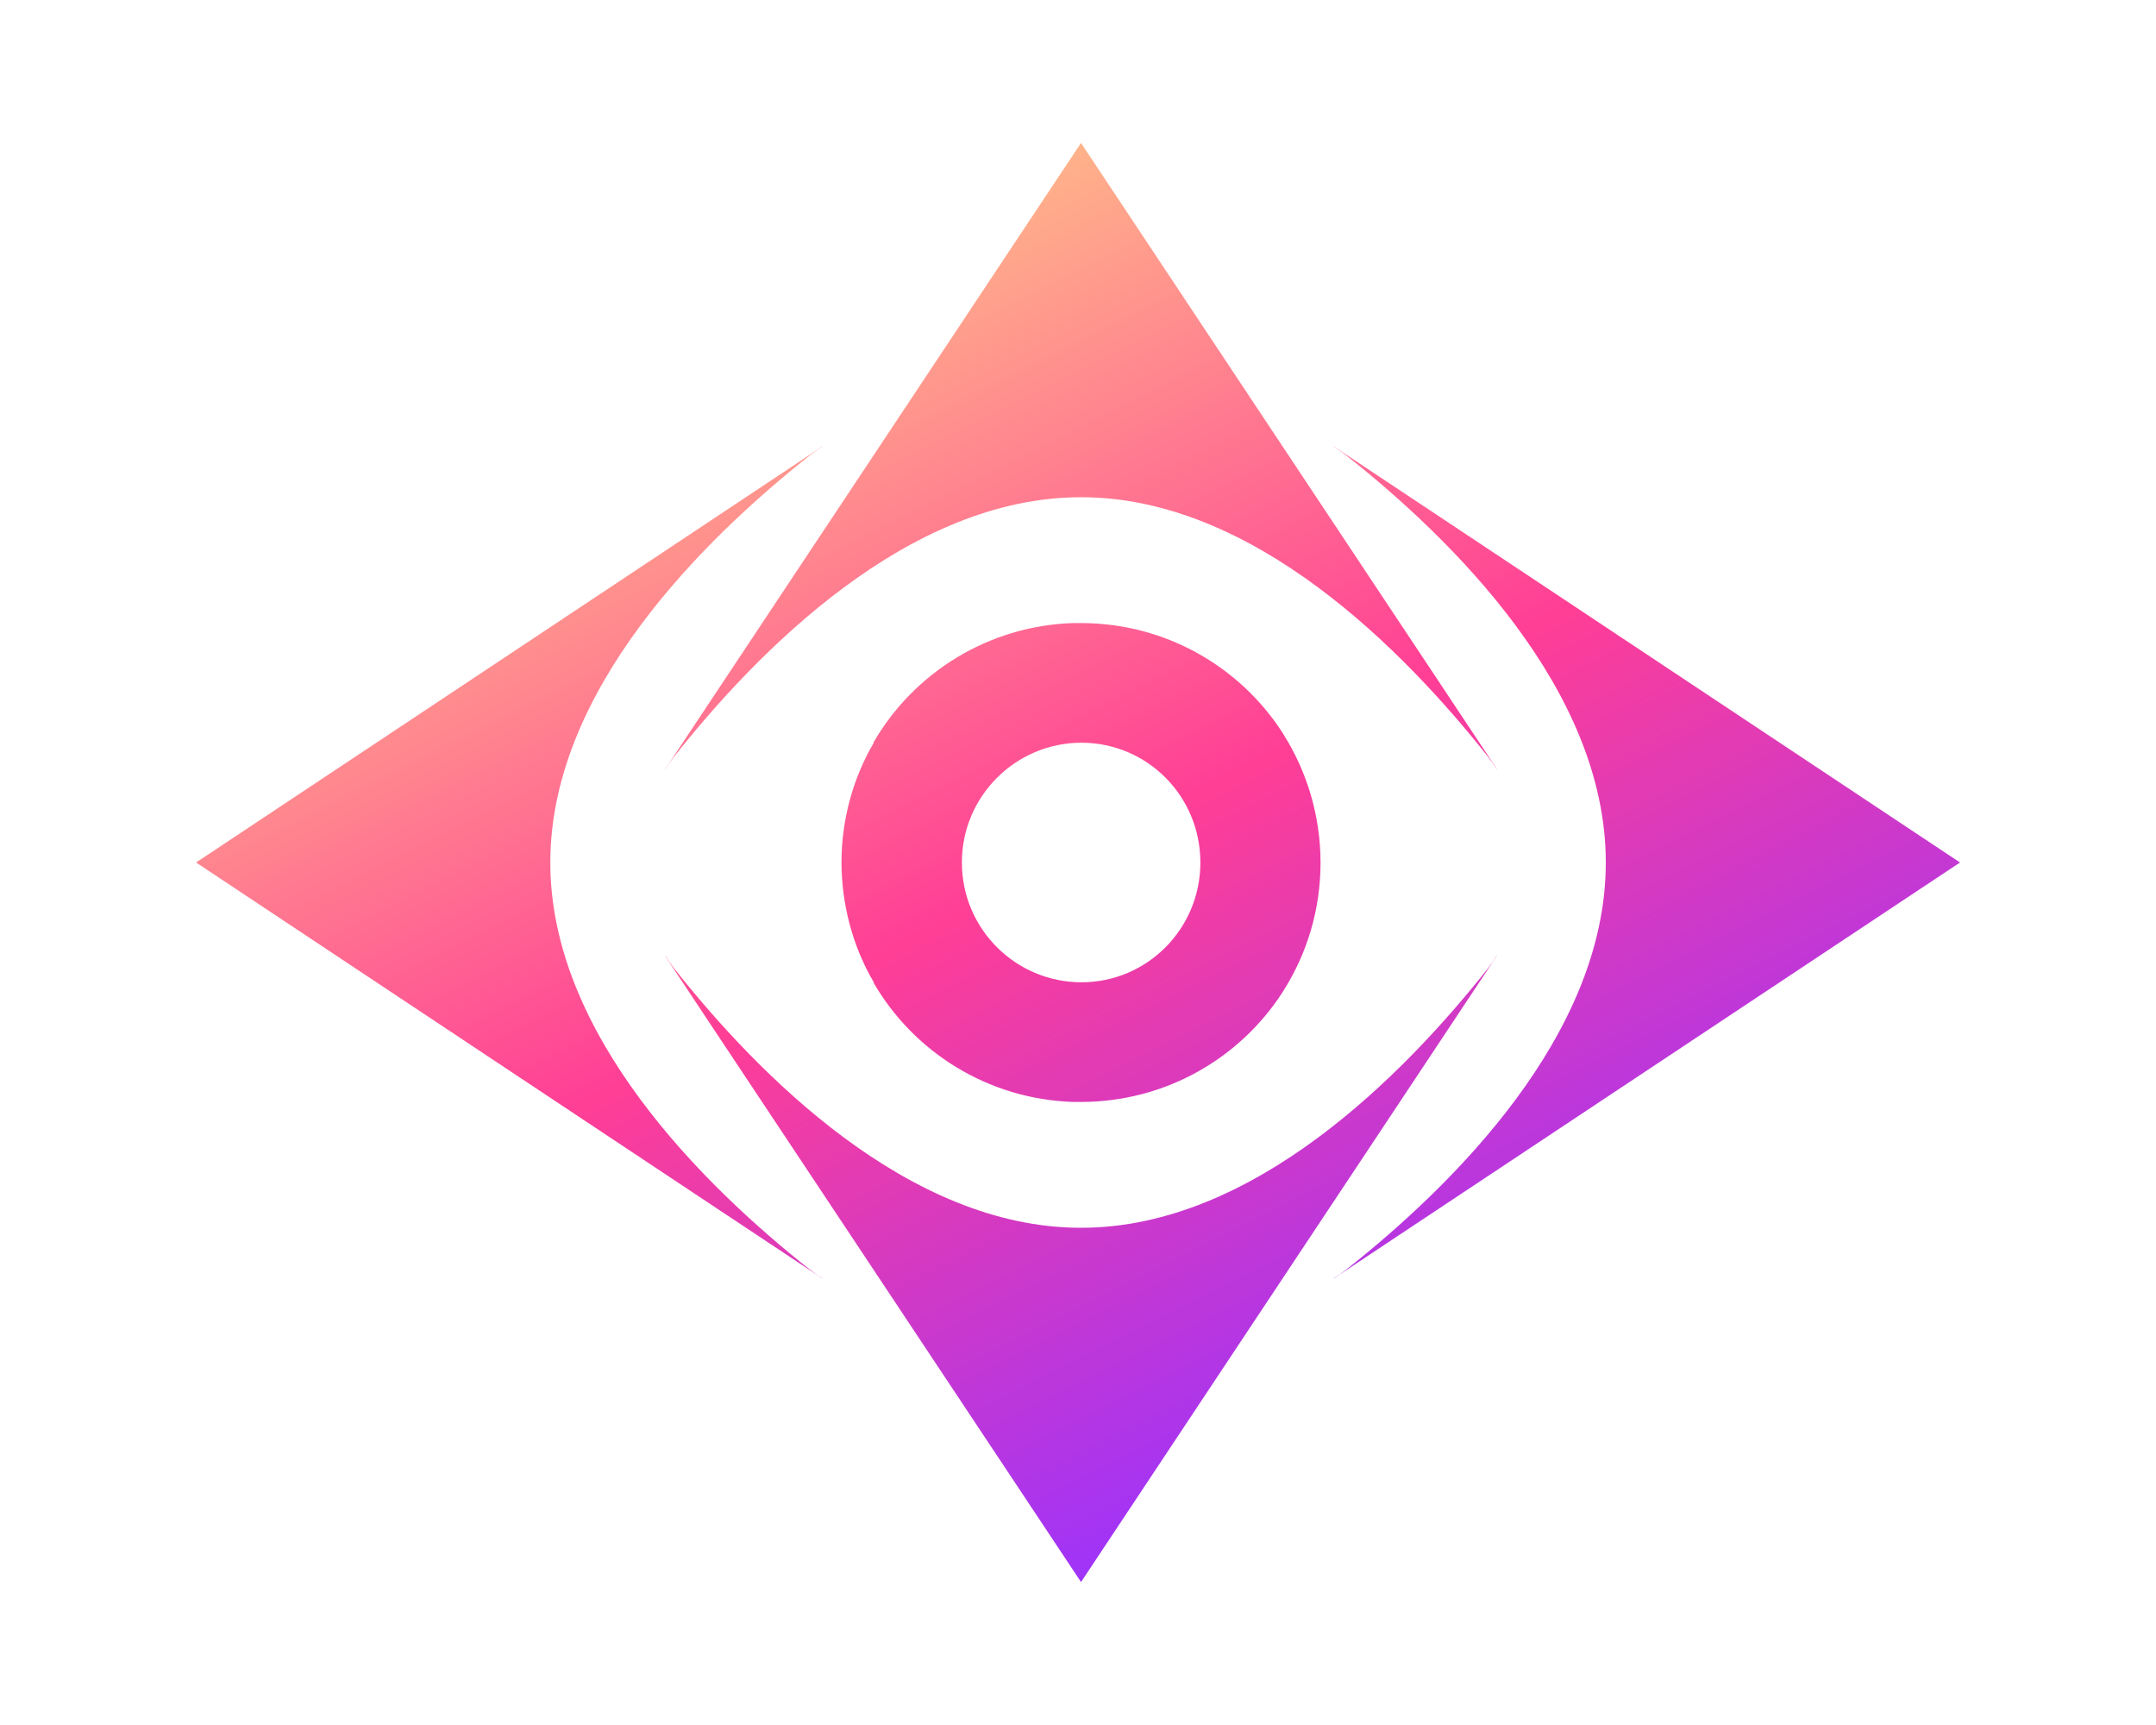
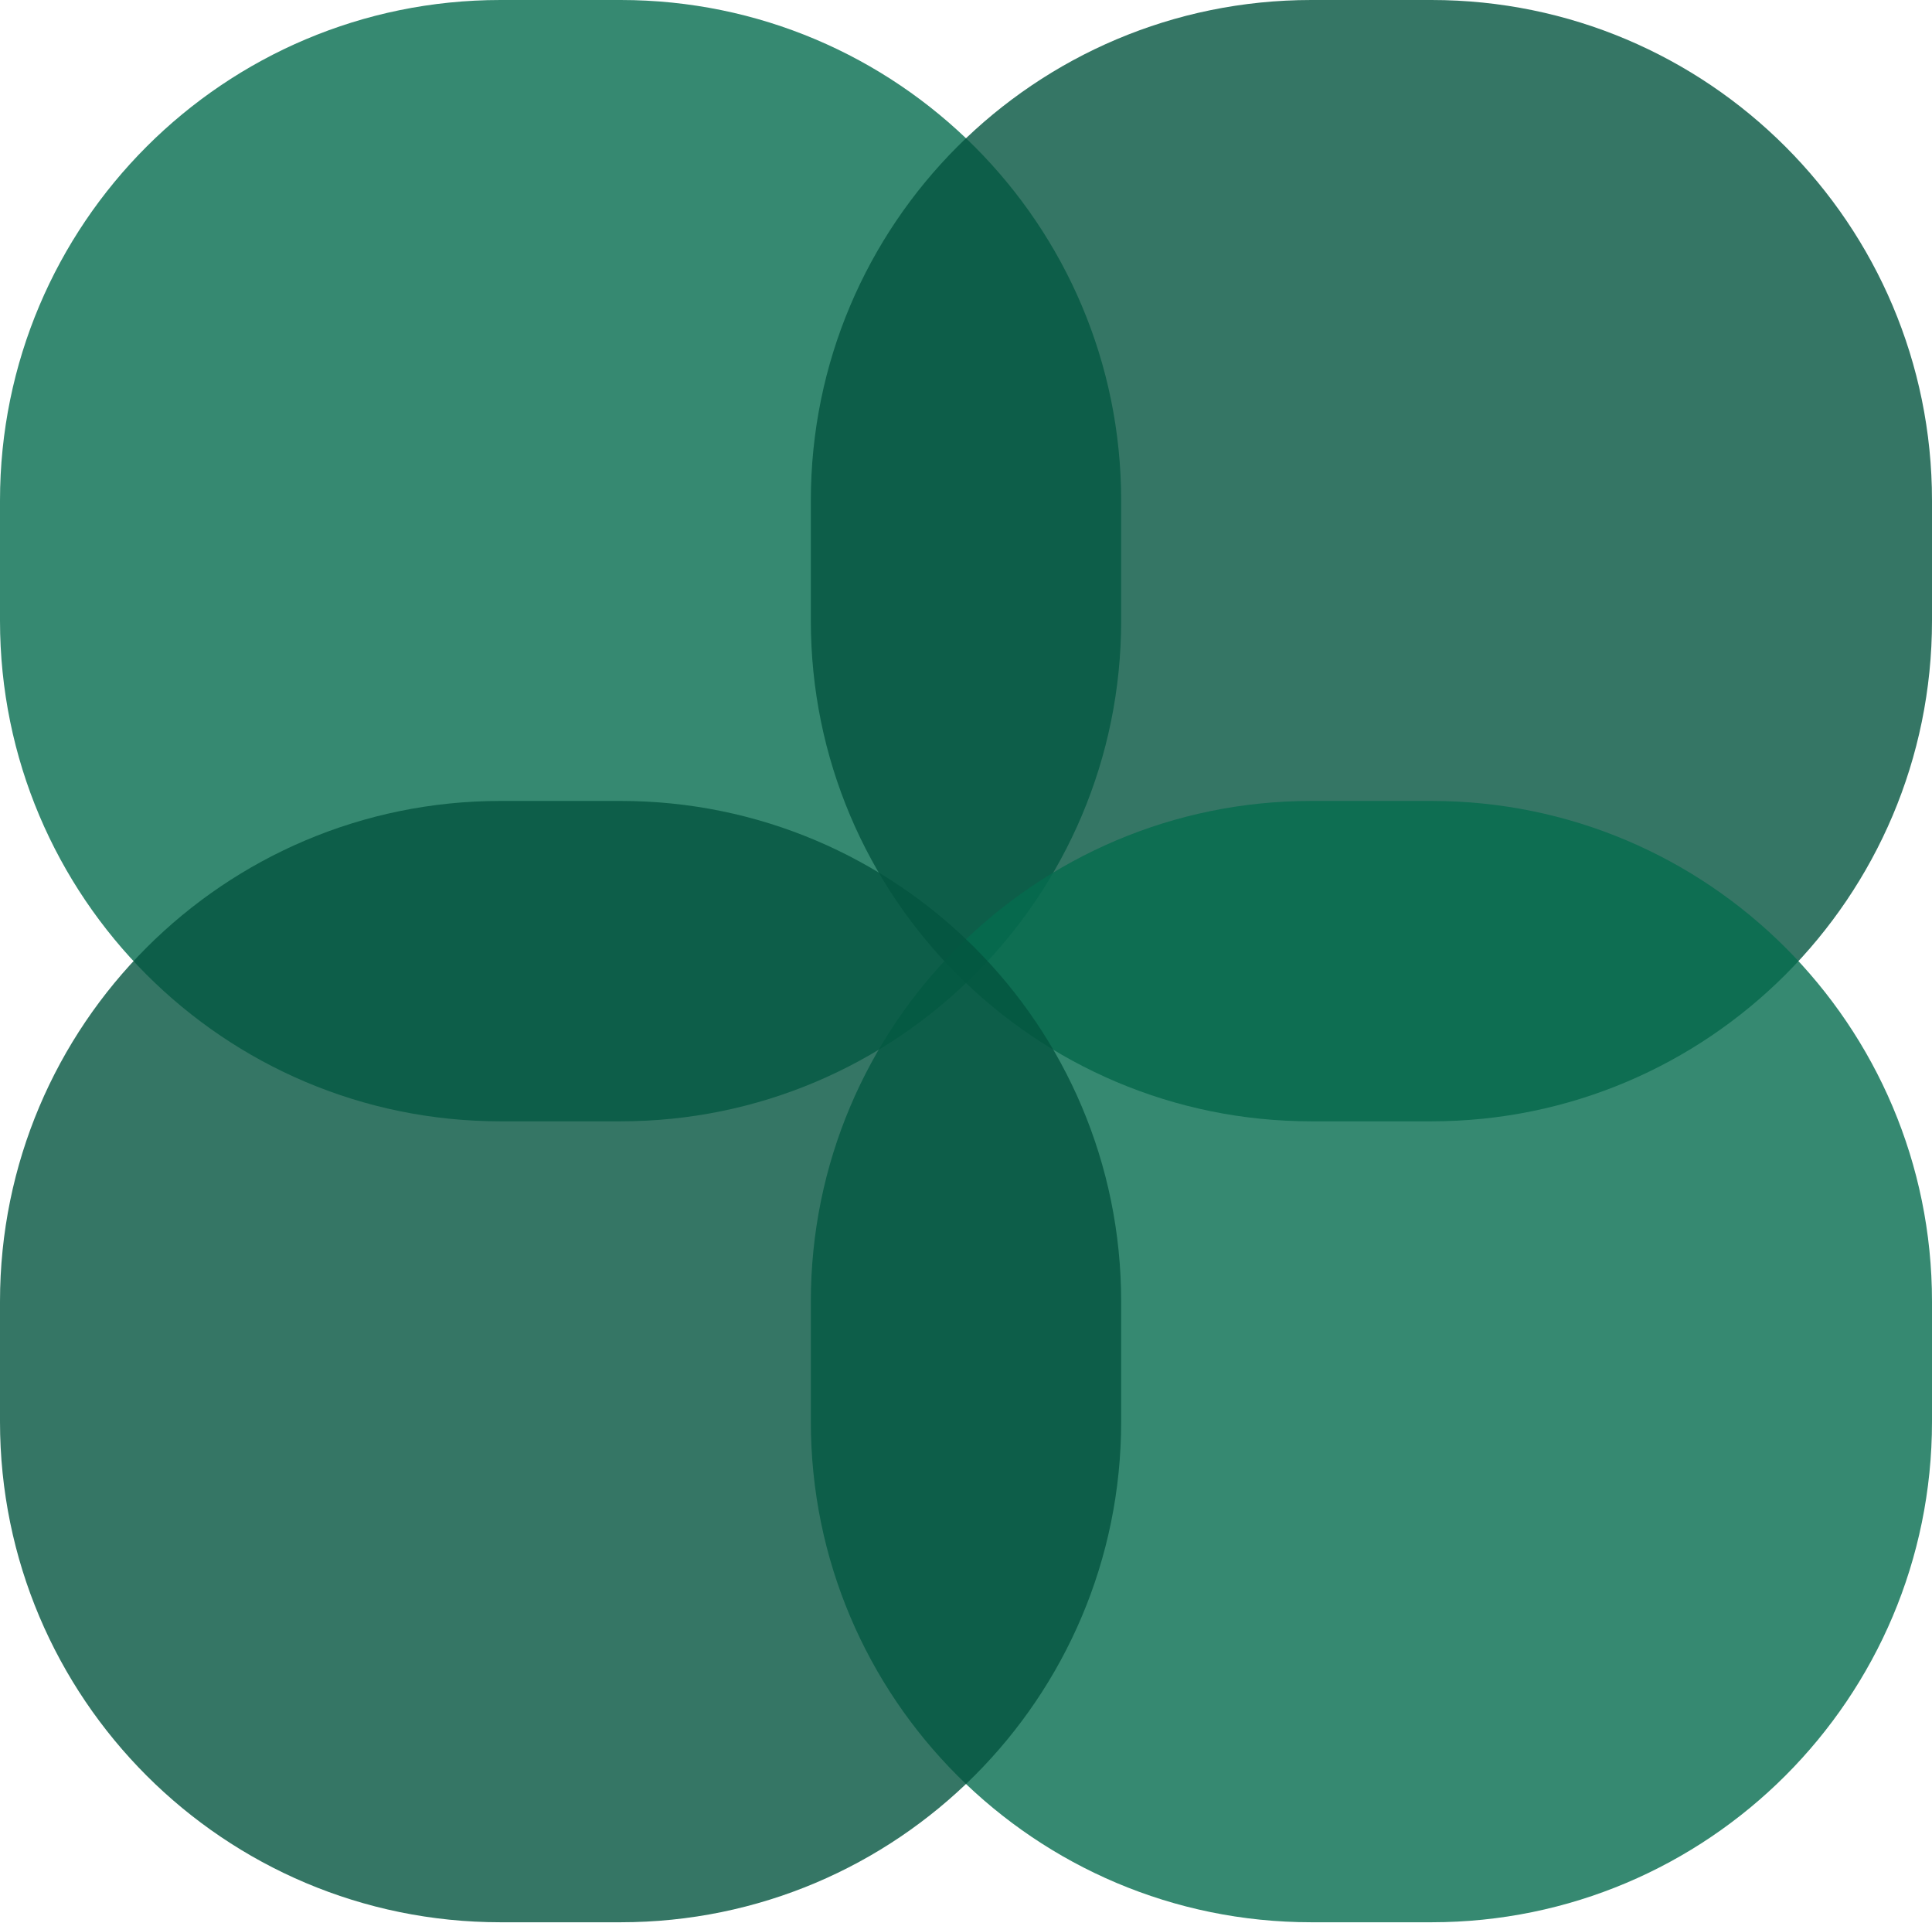
- <svg xmlns="http://www.w3.org/2000/svg" id="a" viewBox="0 0 200 160">
-   <defs>
-     <linearGradient id="b" x1="68.73" y1="17.97" x2="128.51" y2="136.55" gradientUnits="userSpaceOnUse">
-       <stop offset="0" stop-color="#ffc688" />
-       <stop offset=".52" stop-color="#ff3e96" />
-       <stop offset="1" stop-color="#93f" />
-     </linearGradient>
-   </defs>
-   <path d="m123.75,41.44v-.02s58.07,38.58,58.07,38.58l-58.09,38.58v-.02c.41-.25.8-.52,1.18-.82,9.78-7.74,24.05-21.71,24.05-37.72,0,0,0-.02,0-.02s0-.02,0-.02c0-16.01-14.27-29.98-24.05-37.72-.38-.3-.77-.56-1.16-.82Zm-47.49,0v-.02s-58.07,38.58-58.07,38.58l58.09,38.58v-.02c-.41-.25-.8-.52-1.18-.82-9.78-7.74-24.05-21.71-24.05-37.72,0,0,0-.02,0-.02s0-.02,0-.02c0-16.01,14.27-29.98,24.05-37.72.38-.3.77-.56,1.16-.82Zm46.24,38.56c0,4.36-1.25,8.42-3.41,11.84-.03.05-.06.1-.09.15-.01.02-.02.03-.03.05-3.96,6.13-10.86,10.17-18.72,10.17h-.72c-7.92-.27-14.79-4.65-18.51-11.09h.04c-1.97-3.35-2.99-7.23-3-11.12,0-3.89,1.03-7.77,3-11.12h-.04c3.72-6.44,10.59-10.82,18.51-11.09h.72c7.86,0,14.76,4.04,18.72,10.17.01.02.02.03.03.05.03.05.06.1.09.15,2.15,3.43,3.4,7.49,3.41,11.84Zm-11.15,0s0-.01,0-.02c0-6.12-4.92-11.09-11.03-11.09s-11.09,4.98-11.09,11.09c0,0,0,.01,0,.02s0,.01,0,.02c0,6.12,4.98,11.09,11.09,11.09s11.03-4.98,11.03-11.09c0,0,0-.01,0-.02Zm-48.81-9.83c7.74-9.78,21.71-24.05,37.72-24.05,0,0,.02,0,.02,0s.01,0,.02,0c16.01,0,29.98,14.27,37.72,24.05.3.38.56.77.82,1.16h.02S100.28,13.26,100.28,13.26l-38.58,58.09h.02c.25-.41.52-.8.82-1.18Zm-.82,18.5h-.02s38.58,58.07,38.58,58.07l38.58-58.09h-.02c-.25.41-.52.8-.82,1.18-7.74,9.78-21.71,24.05-37.72,24.05,0,0-.02,0-.02,0s-.02,0-.02,0c-16.01,0-29.98-14.27-37.72-24.05-.3-.38-.56-.77-.82-1.16Z" fill="url(#b)" stroke-width="0" />
+ <svg xmlns="http://www.w3.org/2000/svg" width="193" height="192" viewBox="0 0 193 192" fill="none">
+   <rect width="112" height="112" rx="50" fill="#046C4E" fill-opacity="0.8" />
+   <rect x="81" width="112" height="112" rx="50" fill="#03543F" fill-opacity="0.8" />
+   <rect x="81" y="80" width="112" height="112" rx="50" fill="#046C4E" fill-opacity="0.8" />
+   <rect y="80" width="112" height="112" rx="50" fill="#03543F" fill-opacity="0.8" />
</svg>
